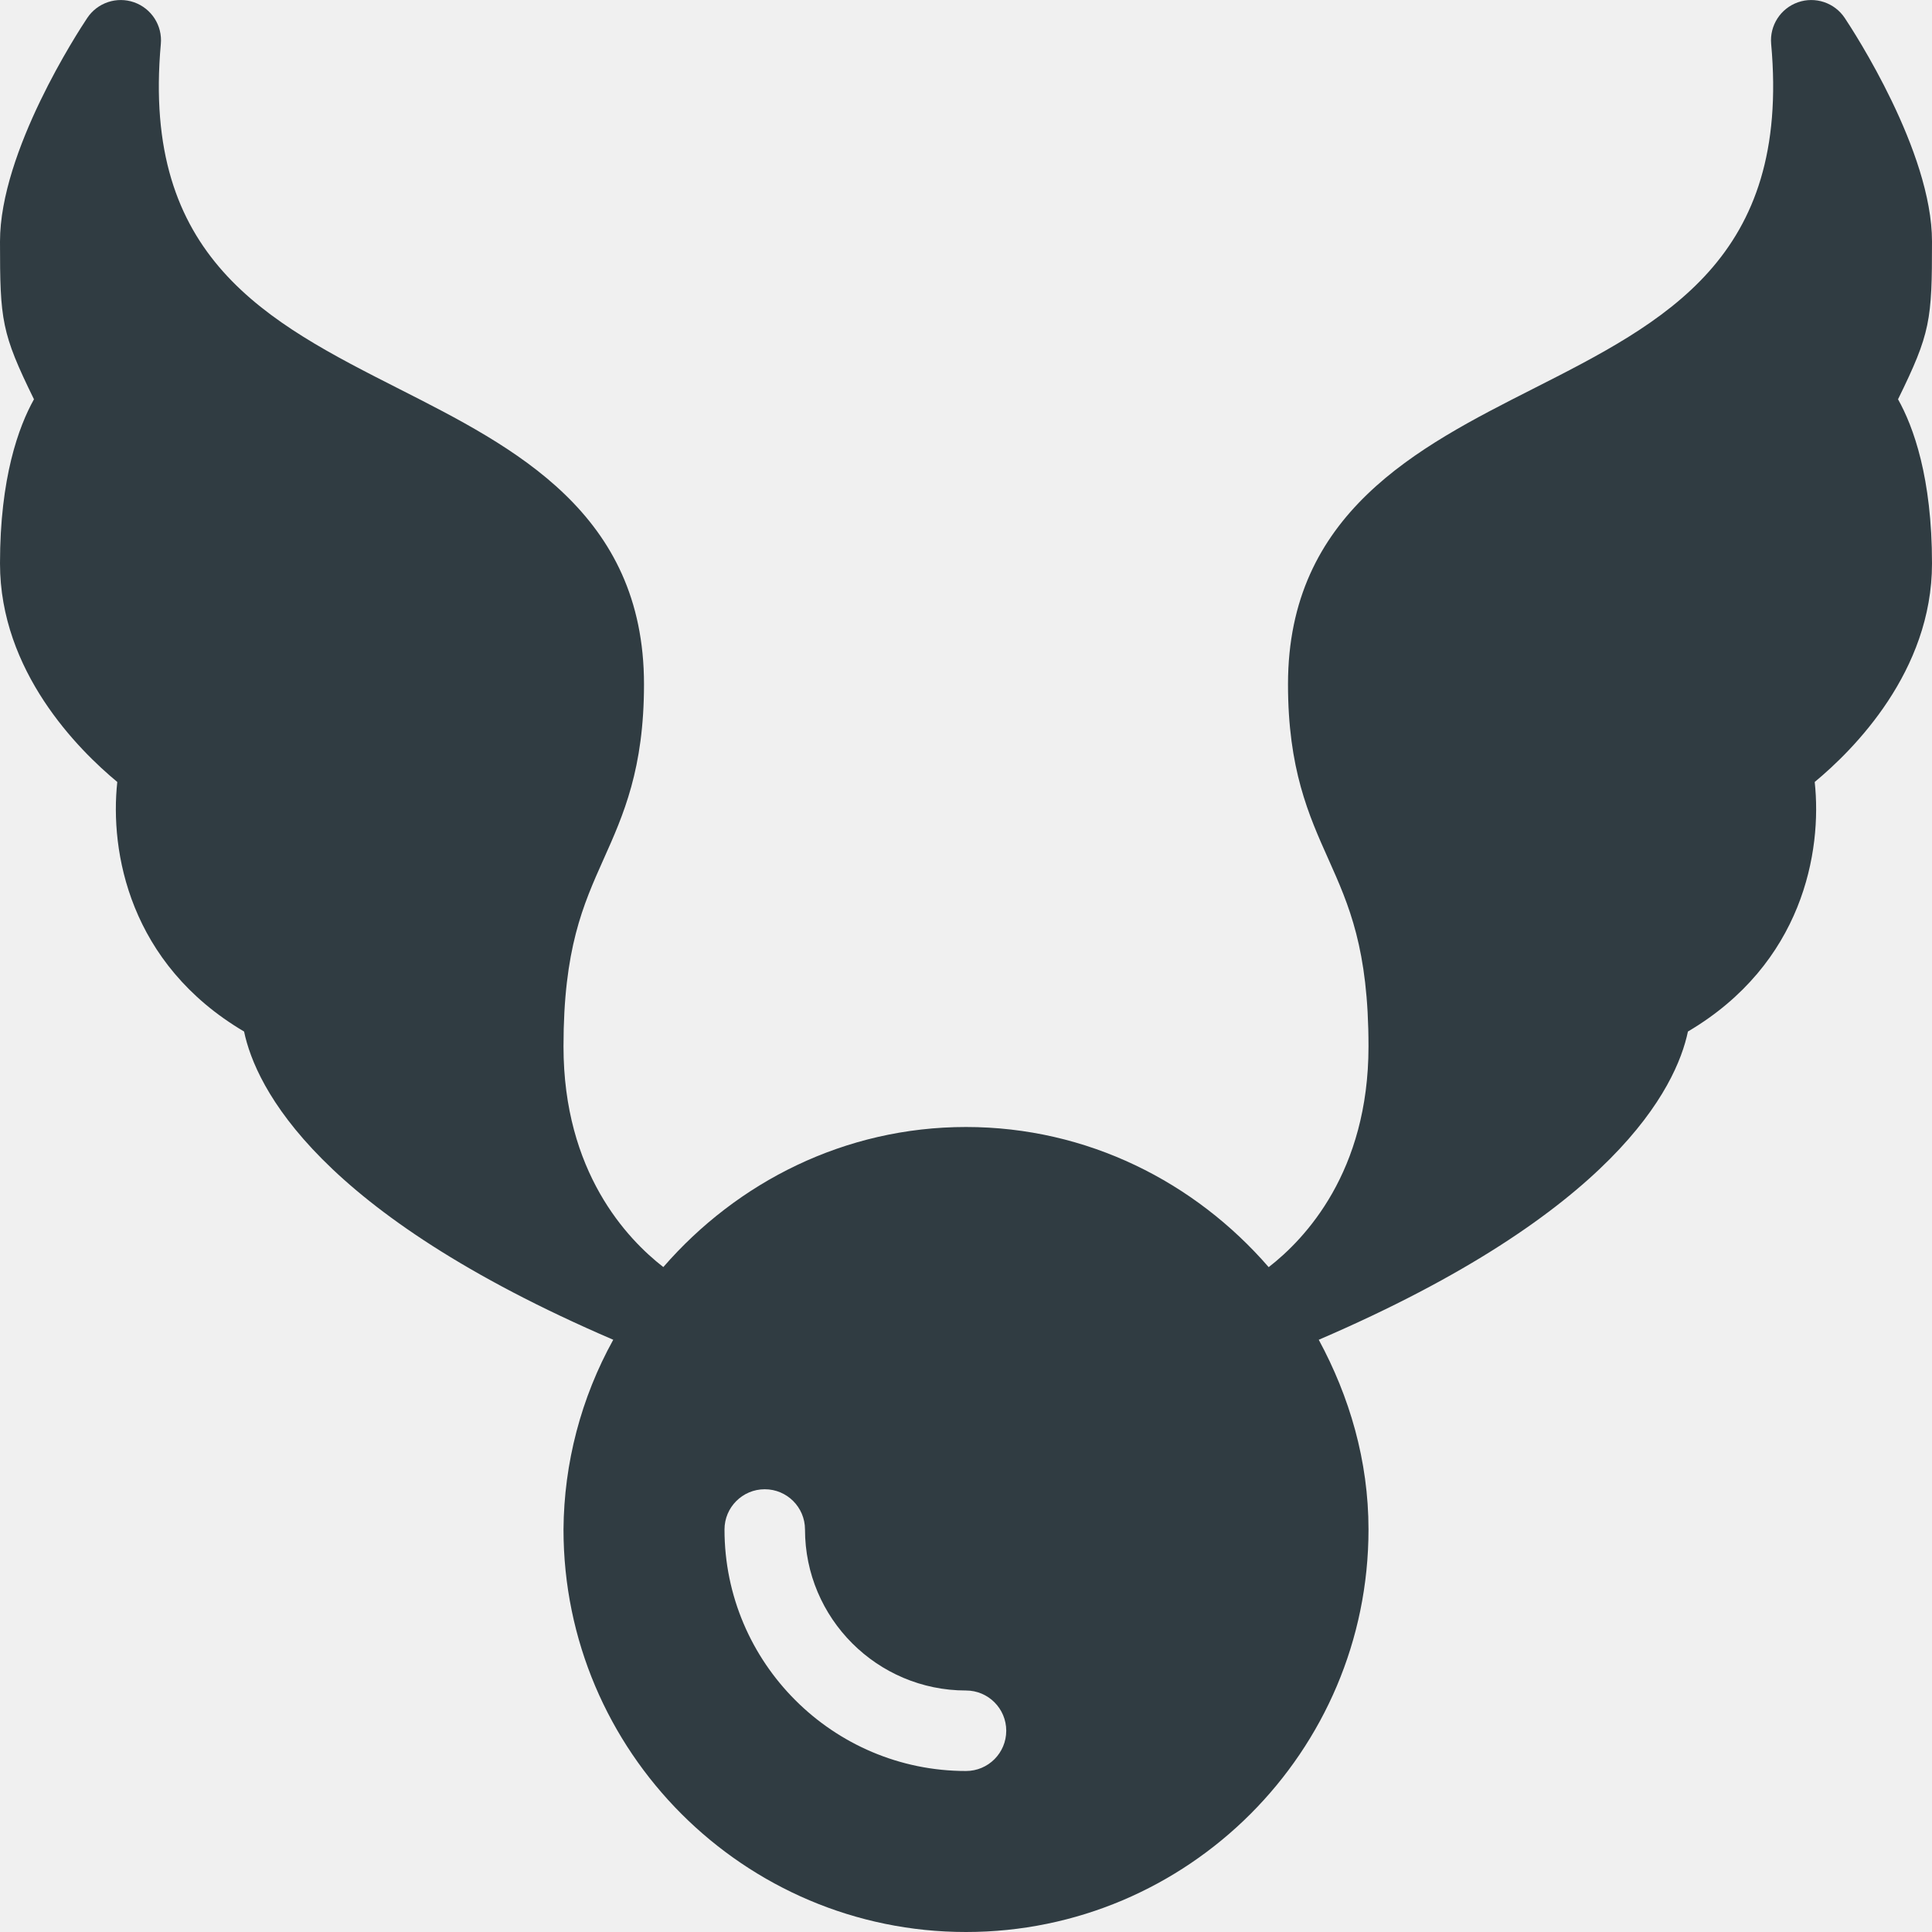
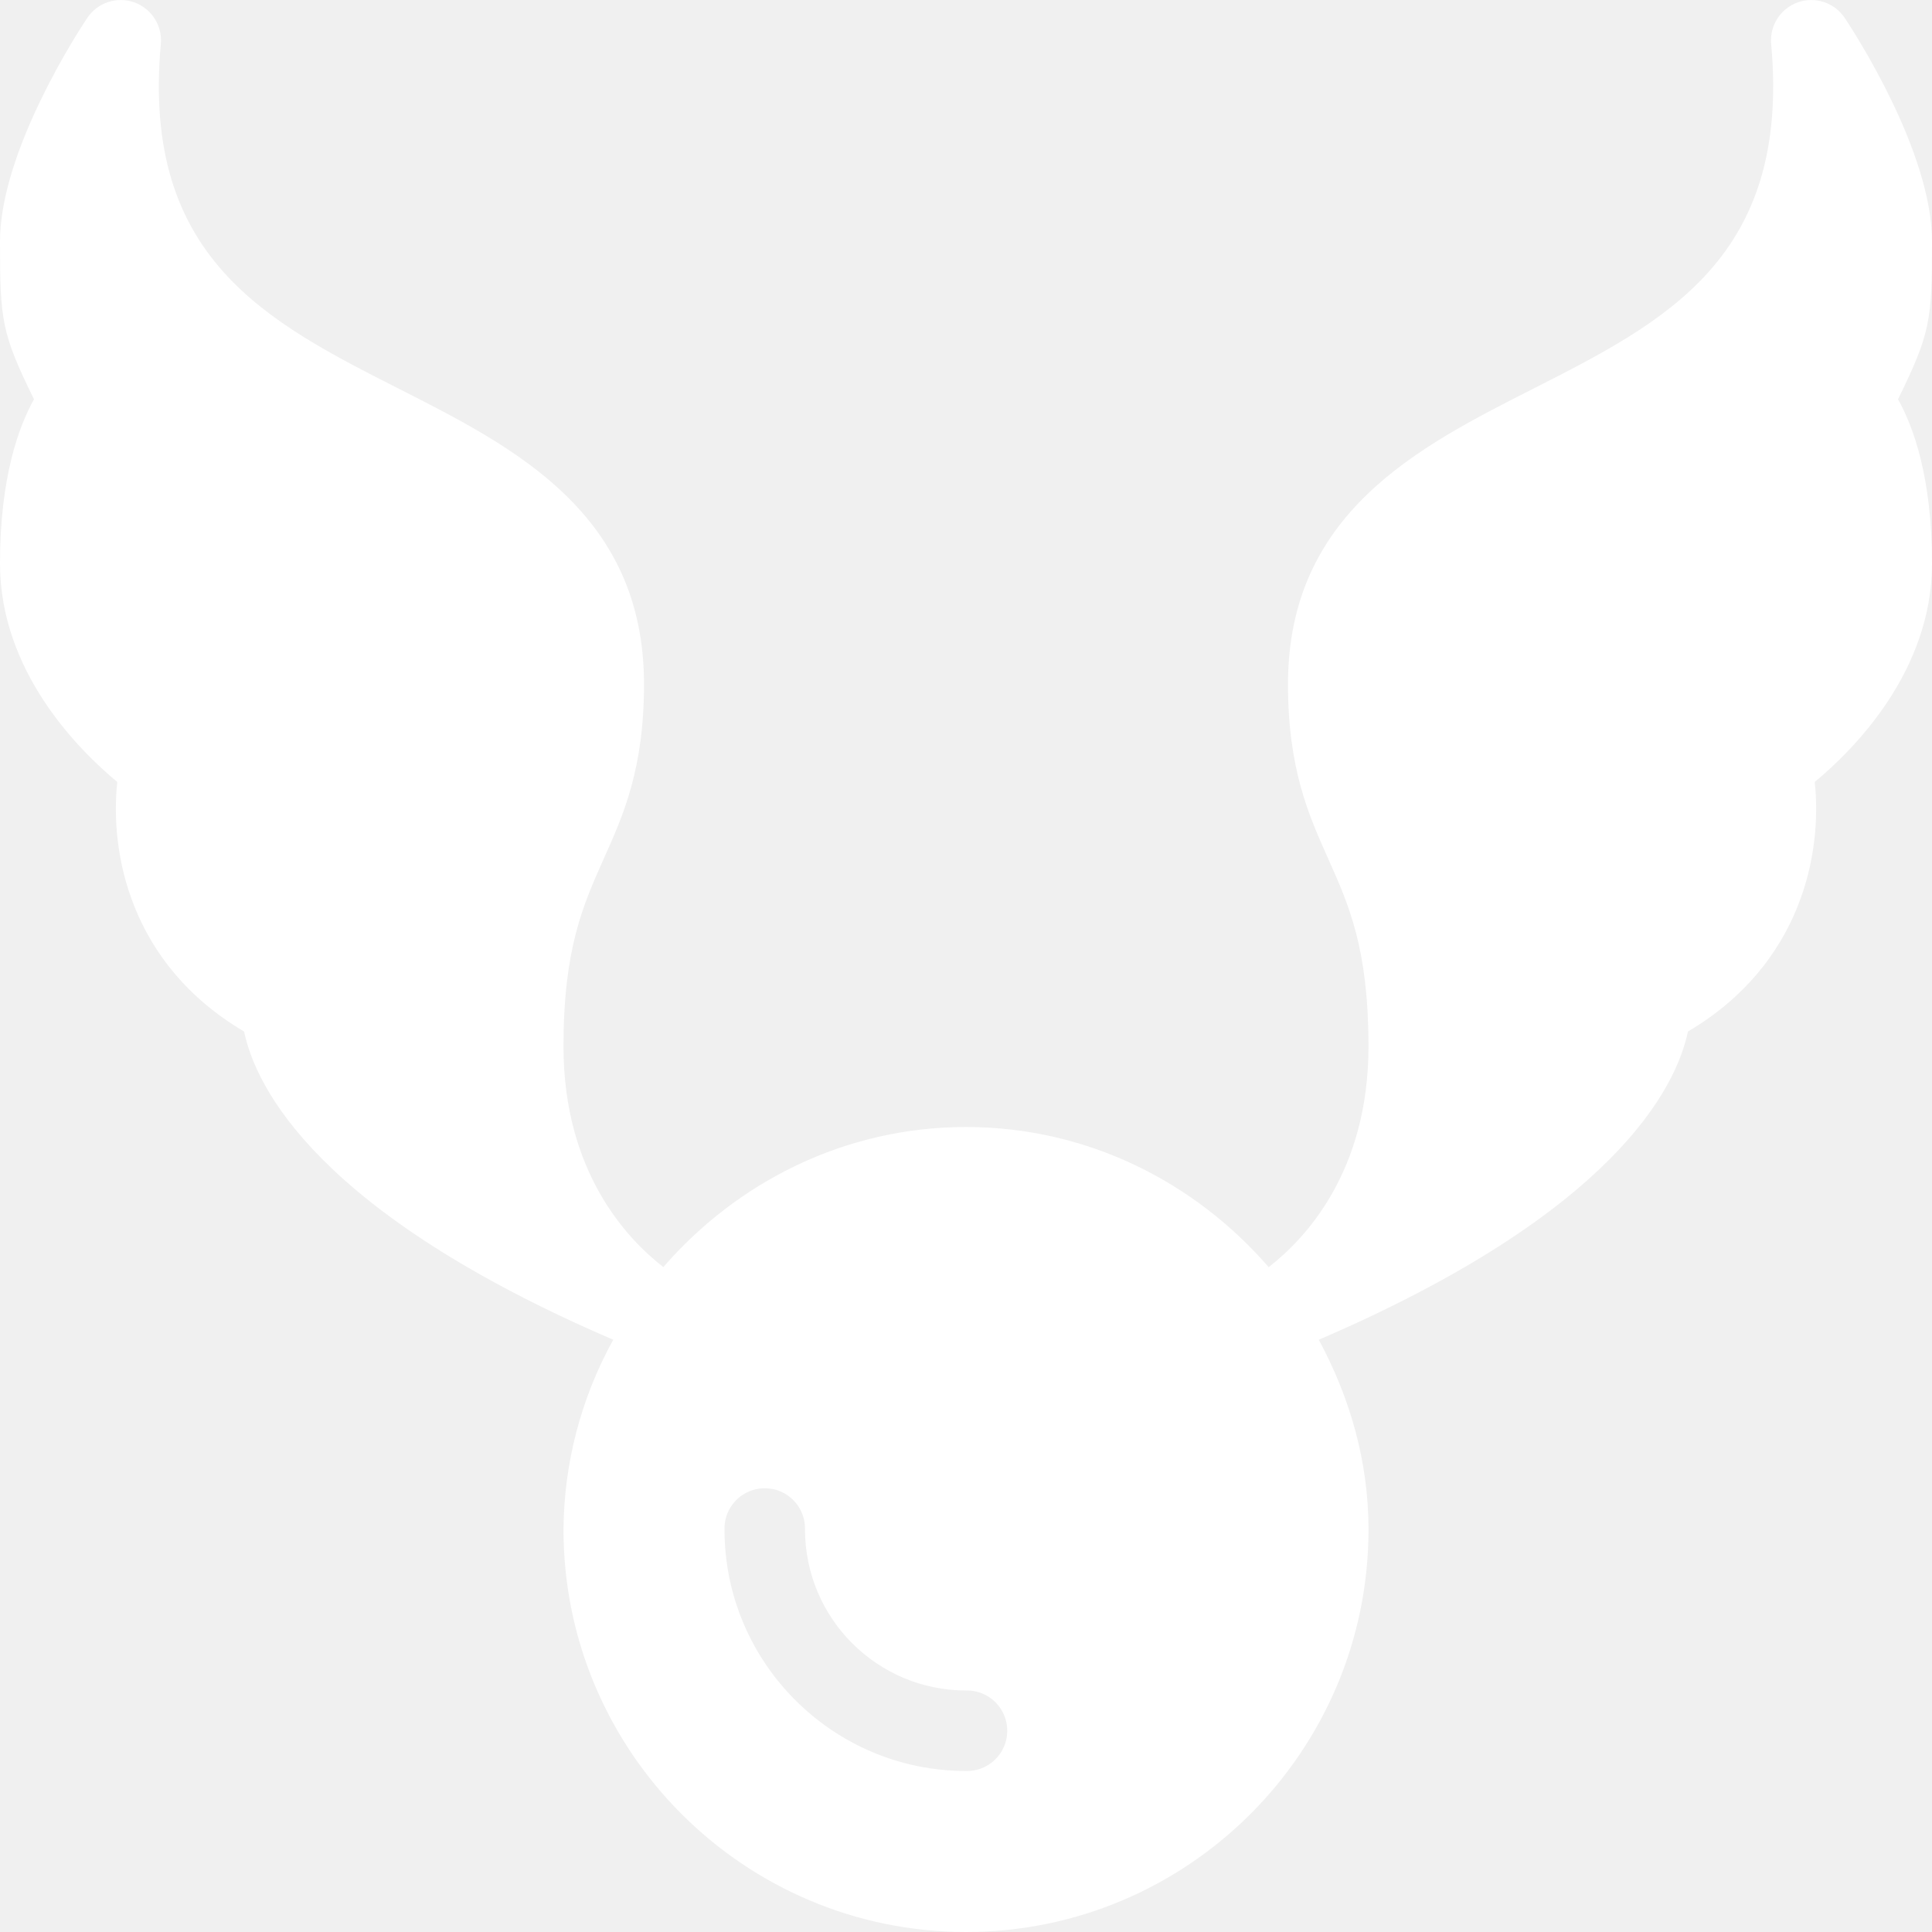
- <svg xmlns="http://www.w3.org/2000/svg" viewBox="0 0 24 24" xml:space="preserve" width="24" height="24">
-   <path d="M24 3c0-1.12-.973-2.61-1.084-2.777a.5.5 0 0 0-.914.322c.242 2.662-1.316 3.452-2.966 4.289C17.613 5.556 16 6.374 16 8.5c0 1.05.255 1.622.502 2.173.256.573.498 1.114.498 2.327 0 1.557-.786 2.389-1.24 2.741C14.844 14.684 13.507 14 12 14c-1.506 0-2.843.684-3.76 1.74C7.789 15.39 7 14.558 7 13c0-1.213.242-1.754.498-2.327C7.745 10.122 8 9.55 8 8.5c0-2.126-1.613-2.944-3.036-3.666-1.65-.837-3.208-1.627-2.966-4.289a.5.5 0 0 0-.914-.322C.973.389 0 1.88 0 3c0 .98.018 1.136.422 1.96C.232 5.3 0 5.933 0 7c0 1.34.972 2.312 1.457 2.714-.094.864.148 2.258 1.575 3.1.146.697.91 2.249 4.586 3.829A4.935 4.935 0 0 0 7 19c0 2.757 2.243 5 5 5s5-2.243 5-5c0-.857-.237-1.652-.618-2.357 3.675-1.58 4.44-3.132 4.586-3.829 1.426-.842 1.669-2.236 1.575-3.1C23.028 9.312 24 8.34 24 7c0-1.066-.231-1.7-.422-2.04.404-.824.422-.98.422-1.96zM12 22c-1.654 0-3-1.346-3-3a.5.5 0 1 1 1 0c0 1.103.897 2 2 2a.5.5 0 1 1 0 1z" fill="#303C42" />
+ <svg xmlns="http://www.w3.org/2000/svg" viewBox="0 0 80 80" xml:space="preserve" width="80" height="80">
+   <path d="M80 10c0-3.733-3.243-8.7-3.613-9.257a1.667 1.667 0 0 0-3.047 1.073c.807 8.873-4.387 11.507-9.887 14.297-4.743 2.407-10.12 5.134-10.12 12.22 0 3.5.85 5.407 1.673 7.243.853 1.91 1.66 3.713 1.66 7.757 0 5.19-2.62 7.963-4.133 9.137-3.053-3.523-7.51-5.803-12.533-5.803-5.02 0-9.477 2.28-12.533 5.8-1.504-1.167-4.134-3.94-4.134-9.134 0-4.043.807-5.847 1.66-7.757.824-1.836 1.674-3.743 1.674-7.243 0-7.087-5.377-9.813-10.12-12.22-5.5-2.79-10.693-5.423-9.887-14.297A1.667 1.667 0 0 0 3.613.743C3.243 1.297 0 6.267 0 10c0 3.267.06 3.787 1.407 6.533C.773 17.667 0 19.777 0 23.333 0 27.8 3.24 31.04 4.857 32.38c-.313 2.88.493 7.527 5.25 10.333.487 2.323 3.033 7.497 15.287 12.763a16.45 16.45 0 0 0-2.061 7.857C23.333 72.523 30.81 80 40 80s16.667-7.477 16.667-16.667c0-2.857-.79-5.507-2.06-7.857 12.25-5.267 14.8-10.44 15.287-12.763 4.753-2.807 5.563-7.453 5.25-10.333C76.76 31.04 80 27.8 80 23.333c0-3.553-.77-5.667-1.407-6.8C79.94 13.786 80 13.266 80 10zM40 73.333c-5.513 0-10-4.487-10-10a1.667 1.667 0 1 1 3.333 0A6.674 6.674 0 0 0 40 70a1.667 1.667 0 1 1 0 3.333z" fill="#fff" />
</svg>
